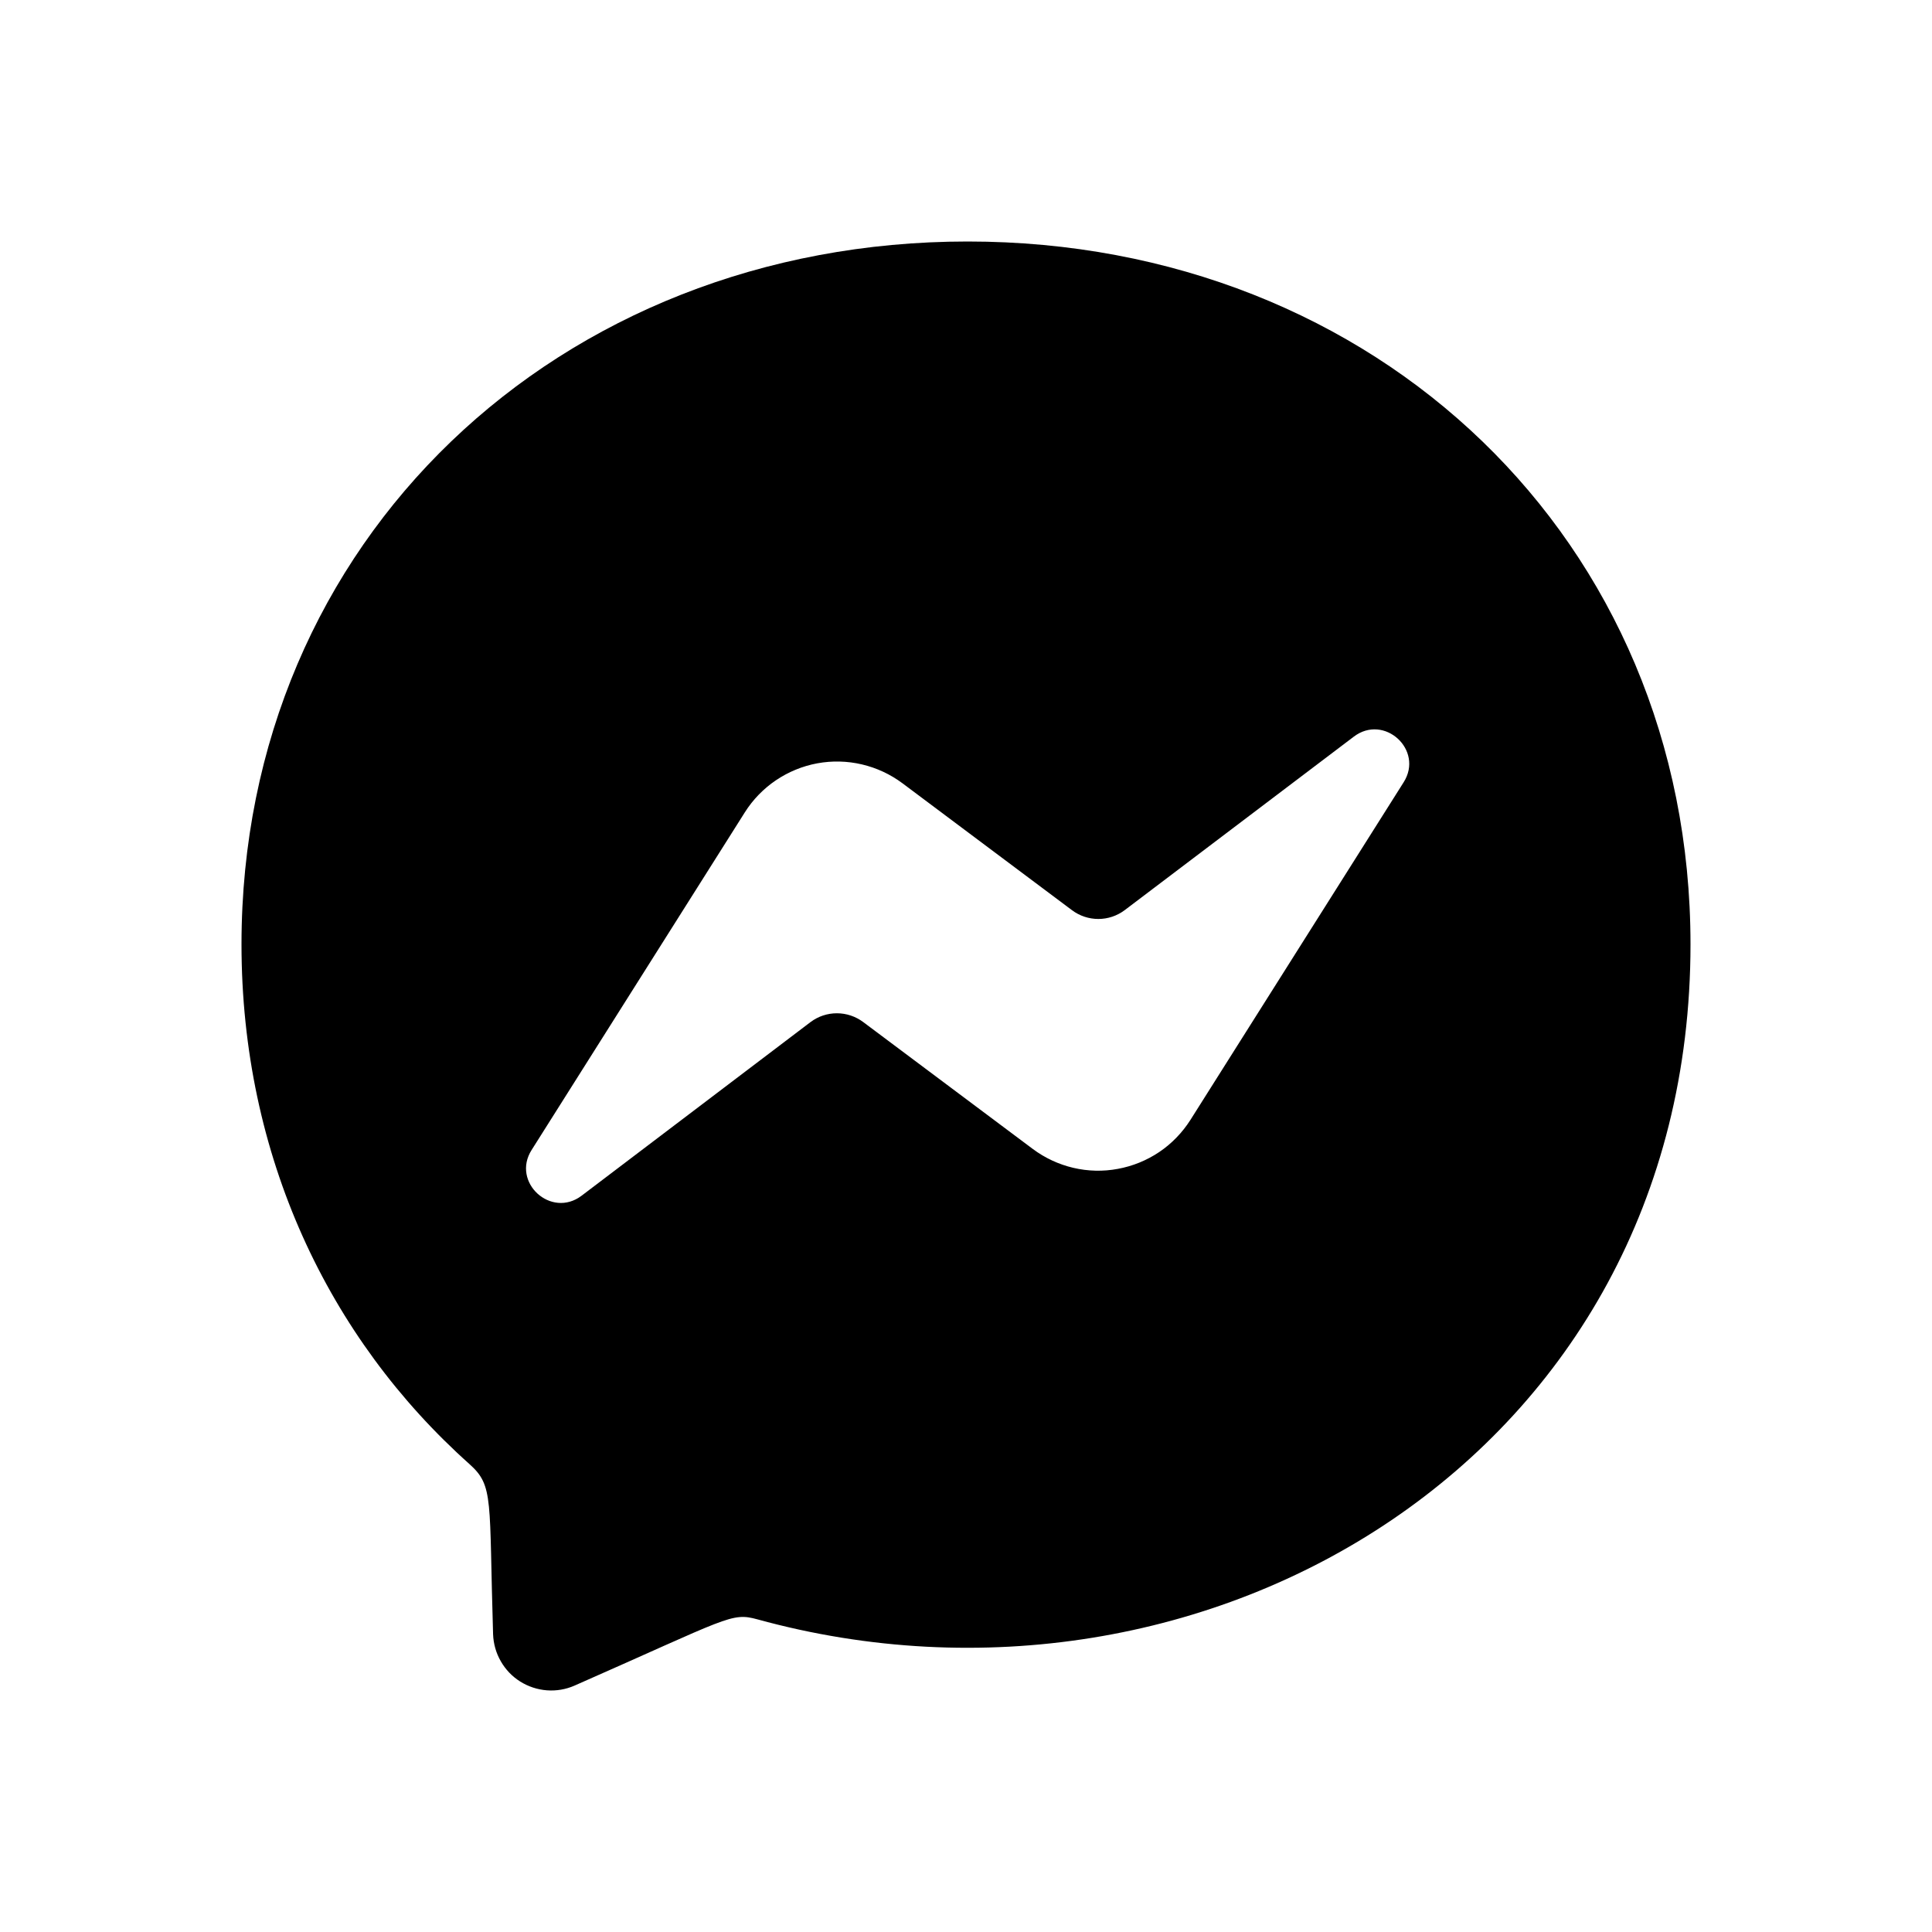
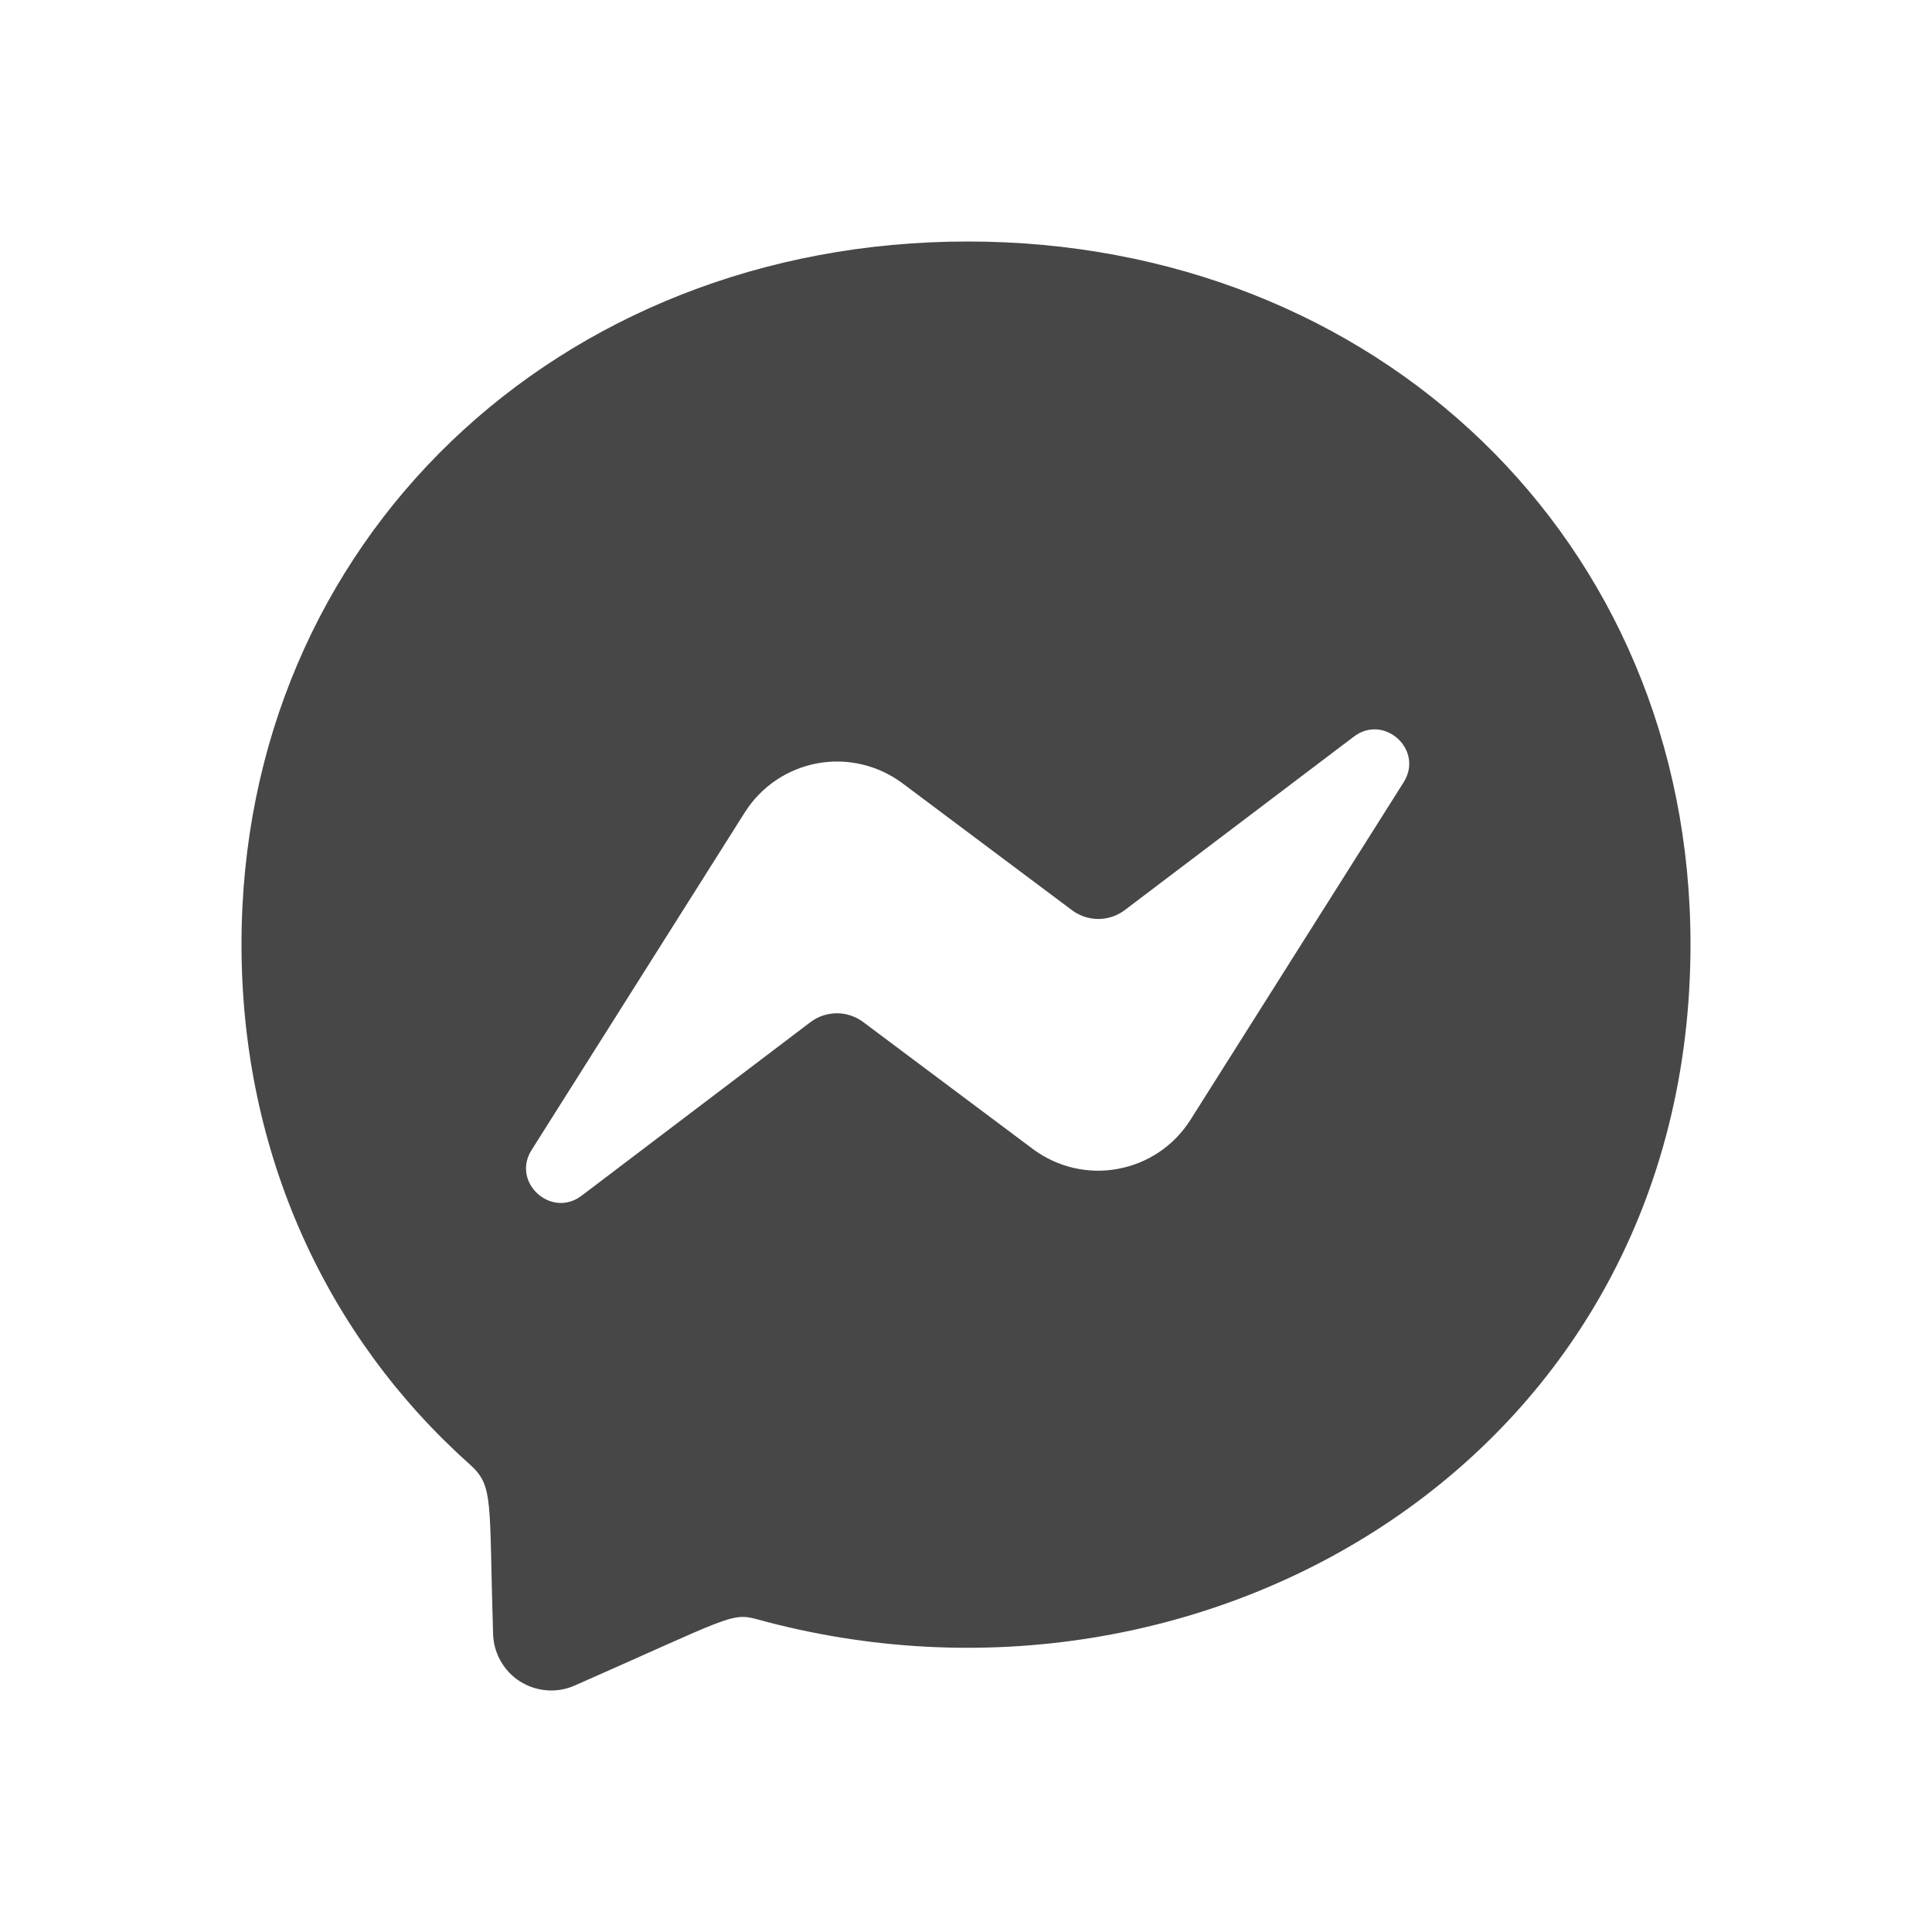
<svg xmlns="http://www.w3.org/2000/svg" width="32" height="32" viewBox="0 0 32 32" fill="none">
-   <path d="M16.027 4C9.251 4 4 8.952 4 15.641C4 19.14 5.438 22.163 7.778 24.252C8.182 24.615 8.098 24.825 8.167 27.069C8.173 27.226 8.216 27.38 8.295 27.516C8.373 27.653 8.483 27.768 8.617 27.852C8.75 27.935 8.901 27.985 9.058 27.997C9.215 28.009 9.372 27.982 9.516 27.919C12.076 26.792 12.109 26.703 12.543 26.821C19.96 28.863 28 24.116 28 15.641C28 8.952 22.803 4 16.027 4ZM23.248 12.958L19.716 18.551C19.582 18.761 19.407 18.942 19.201 19.081C18.994 19.22 18.761 19.315 18.516 19.36C18.271 19.406 18.02 19.4 17.777 19.343C17.535 19.286 17.307 19.18 17.107 19.031L14.297 16.928C14.171 16.834 14.018 16.783 13.861 16.783C13.704 16.783 13.551 16.834 13.426 16.928L9.634 19.804C9.128 20.188 8.465 19.581 8.806 19.046L12.338 13.453C12.471 13.243 12.647 13.062 12.853 12.923C13.059 12.784 13.293 12.688 13.537 12.643C13.782 12.598 14.034 12.604 14.276 12.661C14.519 12.718 14.747 12.824 14.947 12.973L17.756 15.076C17.882 15.17 18.034 15.221 18.192 15.221C18.349 15.221 18.501 15.17 18.627 15.076L22.421 12.203C22.926 11.816 23.589 12.422 23.248 12.958Z" fill="currentColor" />
+   <path d="M16.027 4C9.251 4 4 8.952 4 15.641C4 19.14 5.438 22.163 7.778 24.252C8.182 24.615 8.098 24.825 8.167 27.069C8.173 27.226 8.216 27.38 8.295 27.516C8.373 27.653 8.483 27.768 8.617 27.852C8.75 27.935 8.901 27.985 9.058 27.997C9.215 28.009 9.372 27.982 9.516 27.919C12.076 26.792 12.109 26.703 12.543 26.821C19.96 28.863 28 24.116 28 15.641C28 8.952 22.803 4 16.027 4ZM23.248 12.958L19.716 18.551C19.582 18.761 19.407 18.942 19.201 19.081C18.994 19.22 18.761 19.315 18.516 19.36C18.271 19.406 18.02 19.4 17.777 19.343C17.535 19.286 17.307 19.18 17.107 19.031L14.297 16.928C14.171 16.834 14.018 16.783 13.861 16.783C13.704 16.783 13.551 16.834 13.426 16.928L9.634 19.804C9.128 20.188 8.465 19.581 8.806 19.046L12.338 13.453C12.471 13.243 12.647 13.062 12.853 12.923C13.059 12.784 13.293 12.688 13.537 12.643C13.782 12.598 14.034 12.604 14.276 12.661C14.519 12.718 14.747 12.824 14.947 12.973L17.756 15.076C17.882 15.17 18.034 15.221 18.192 15.221C18.349 15.221 18.501 15.17 18.627 15.076L22.421 12.203C22.926 11.816 23.589 12.422 23.248 12.958Z" fill="#474747" />
</svg>
